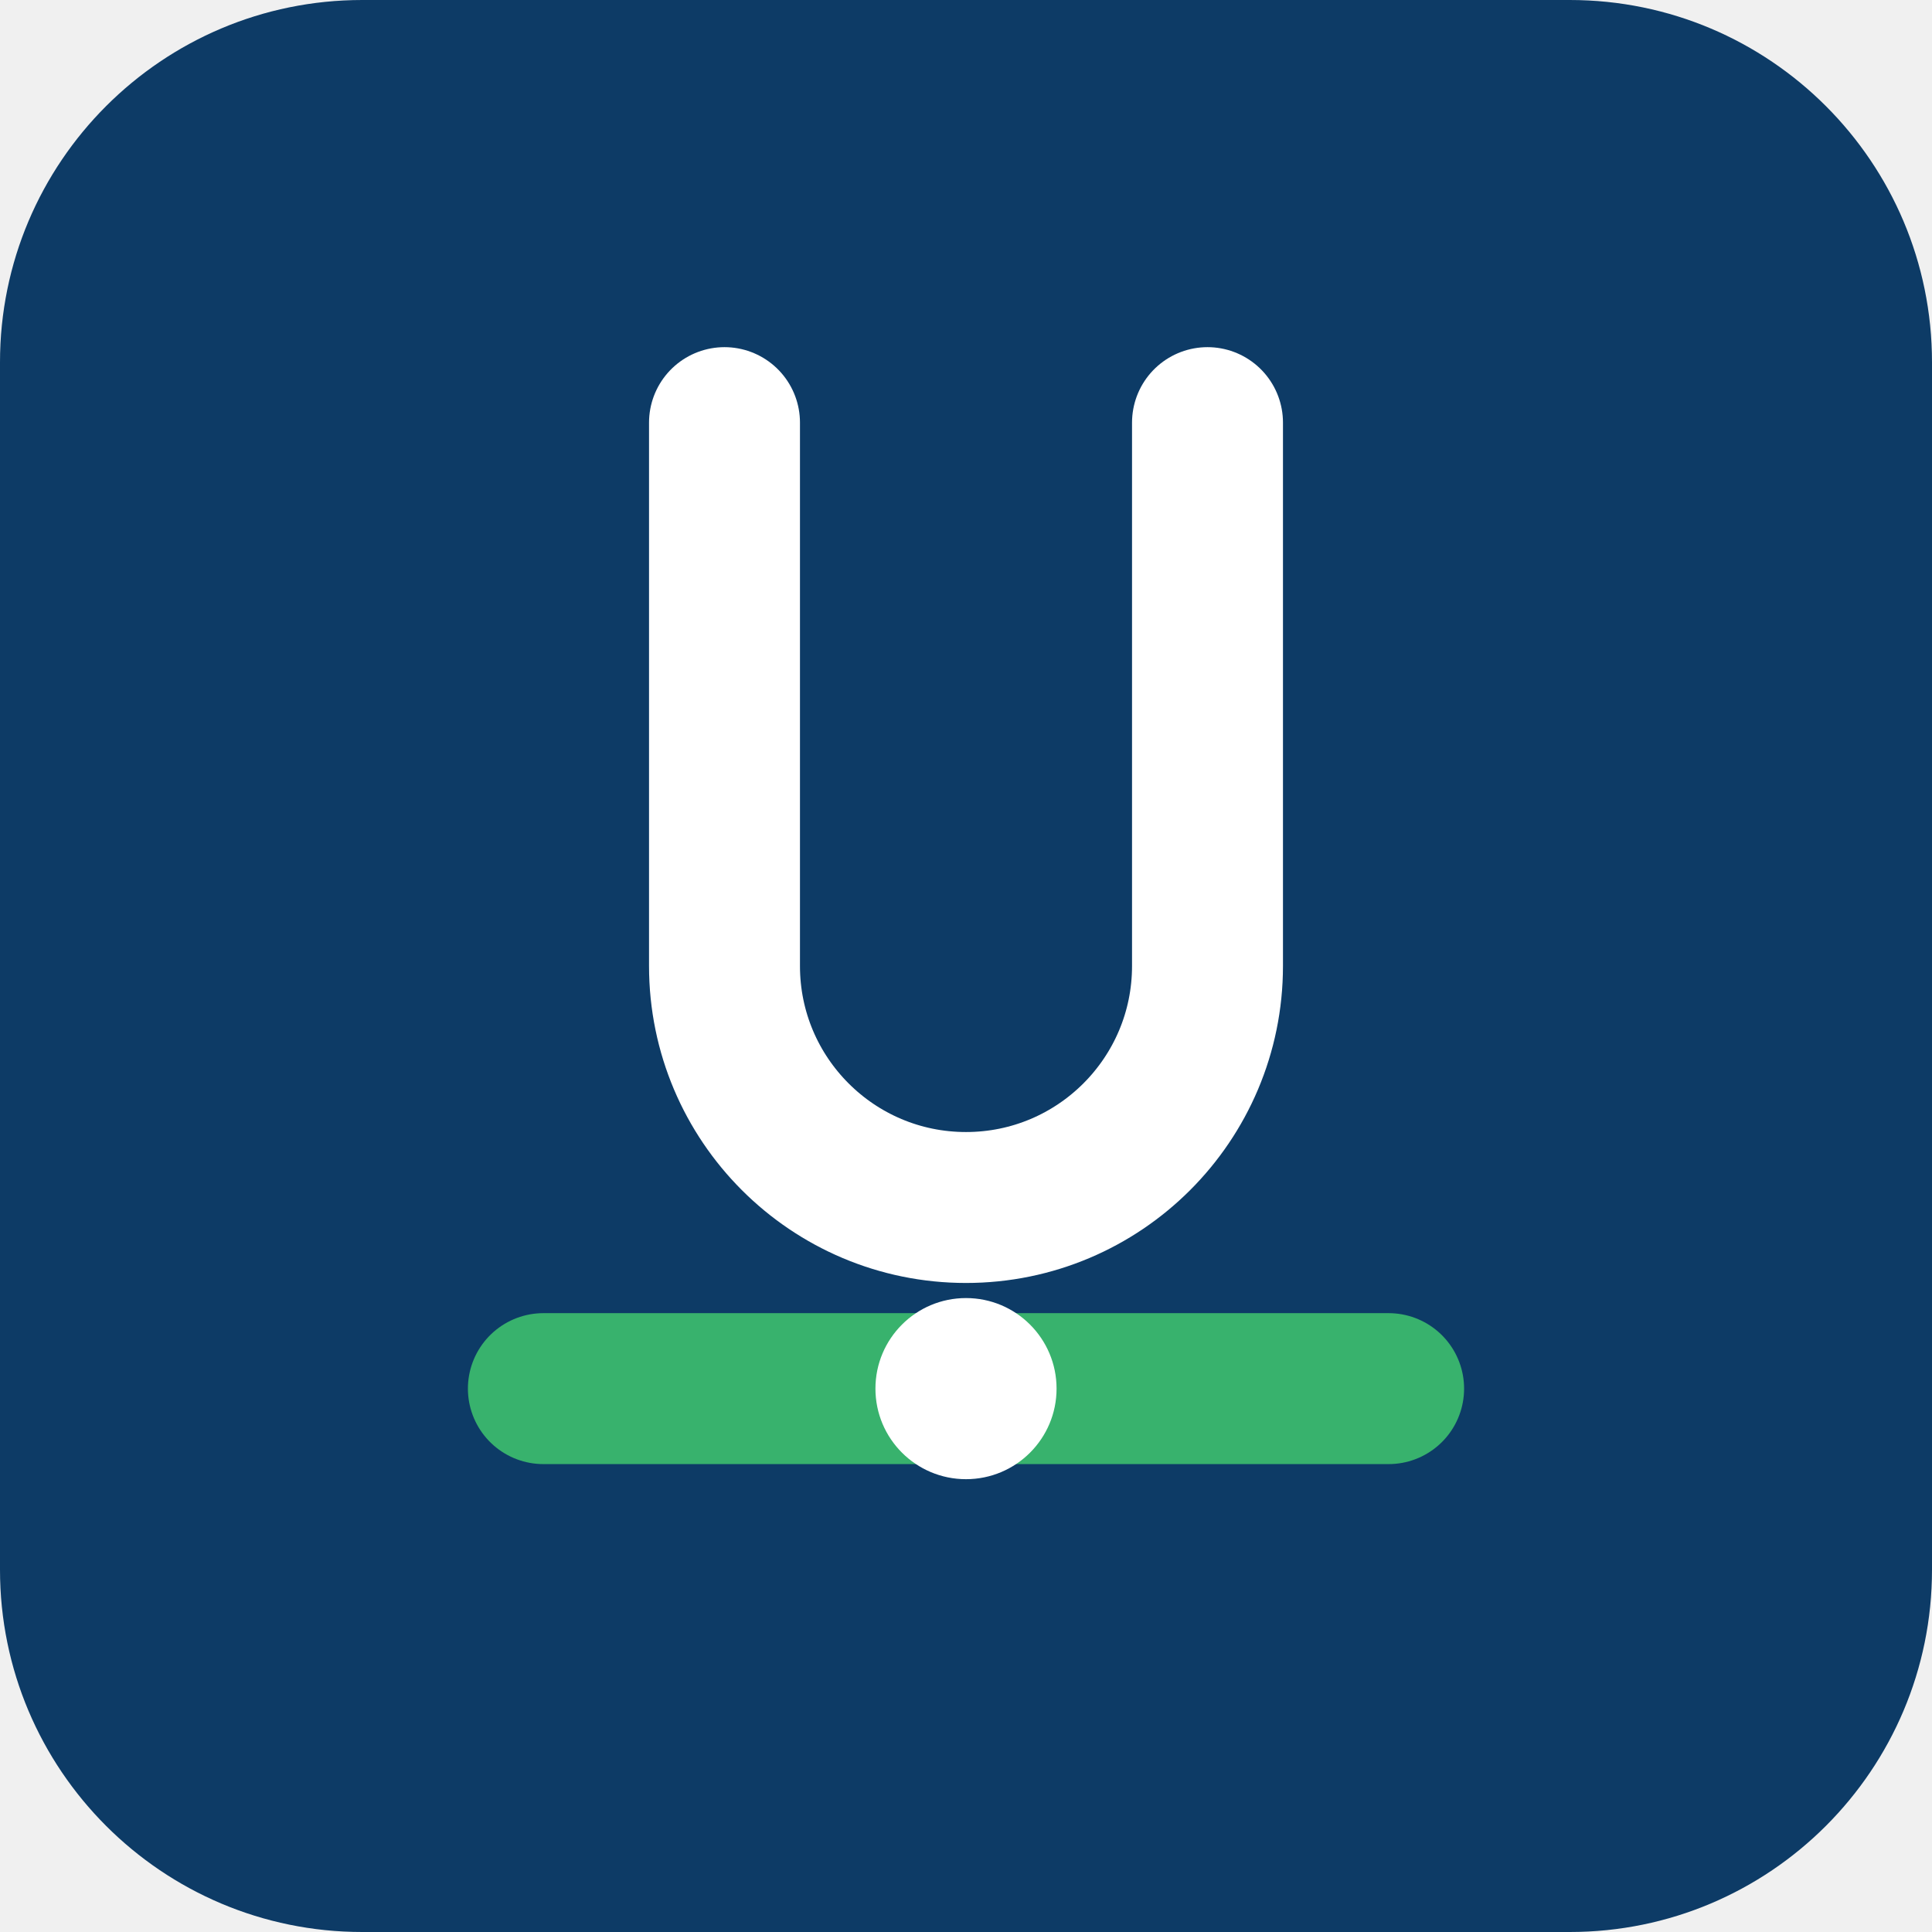
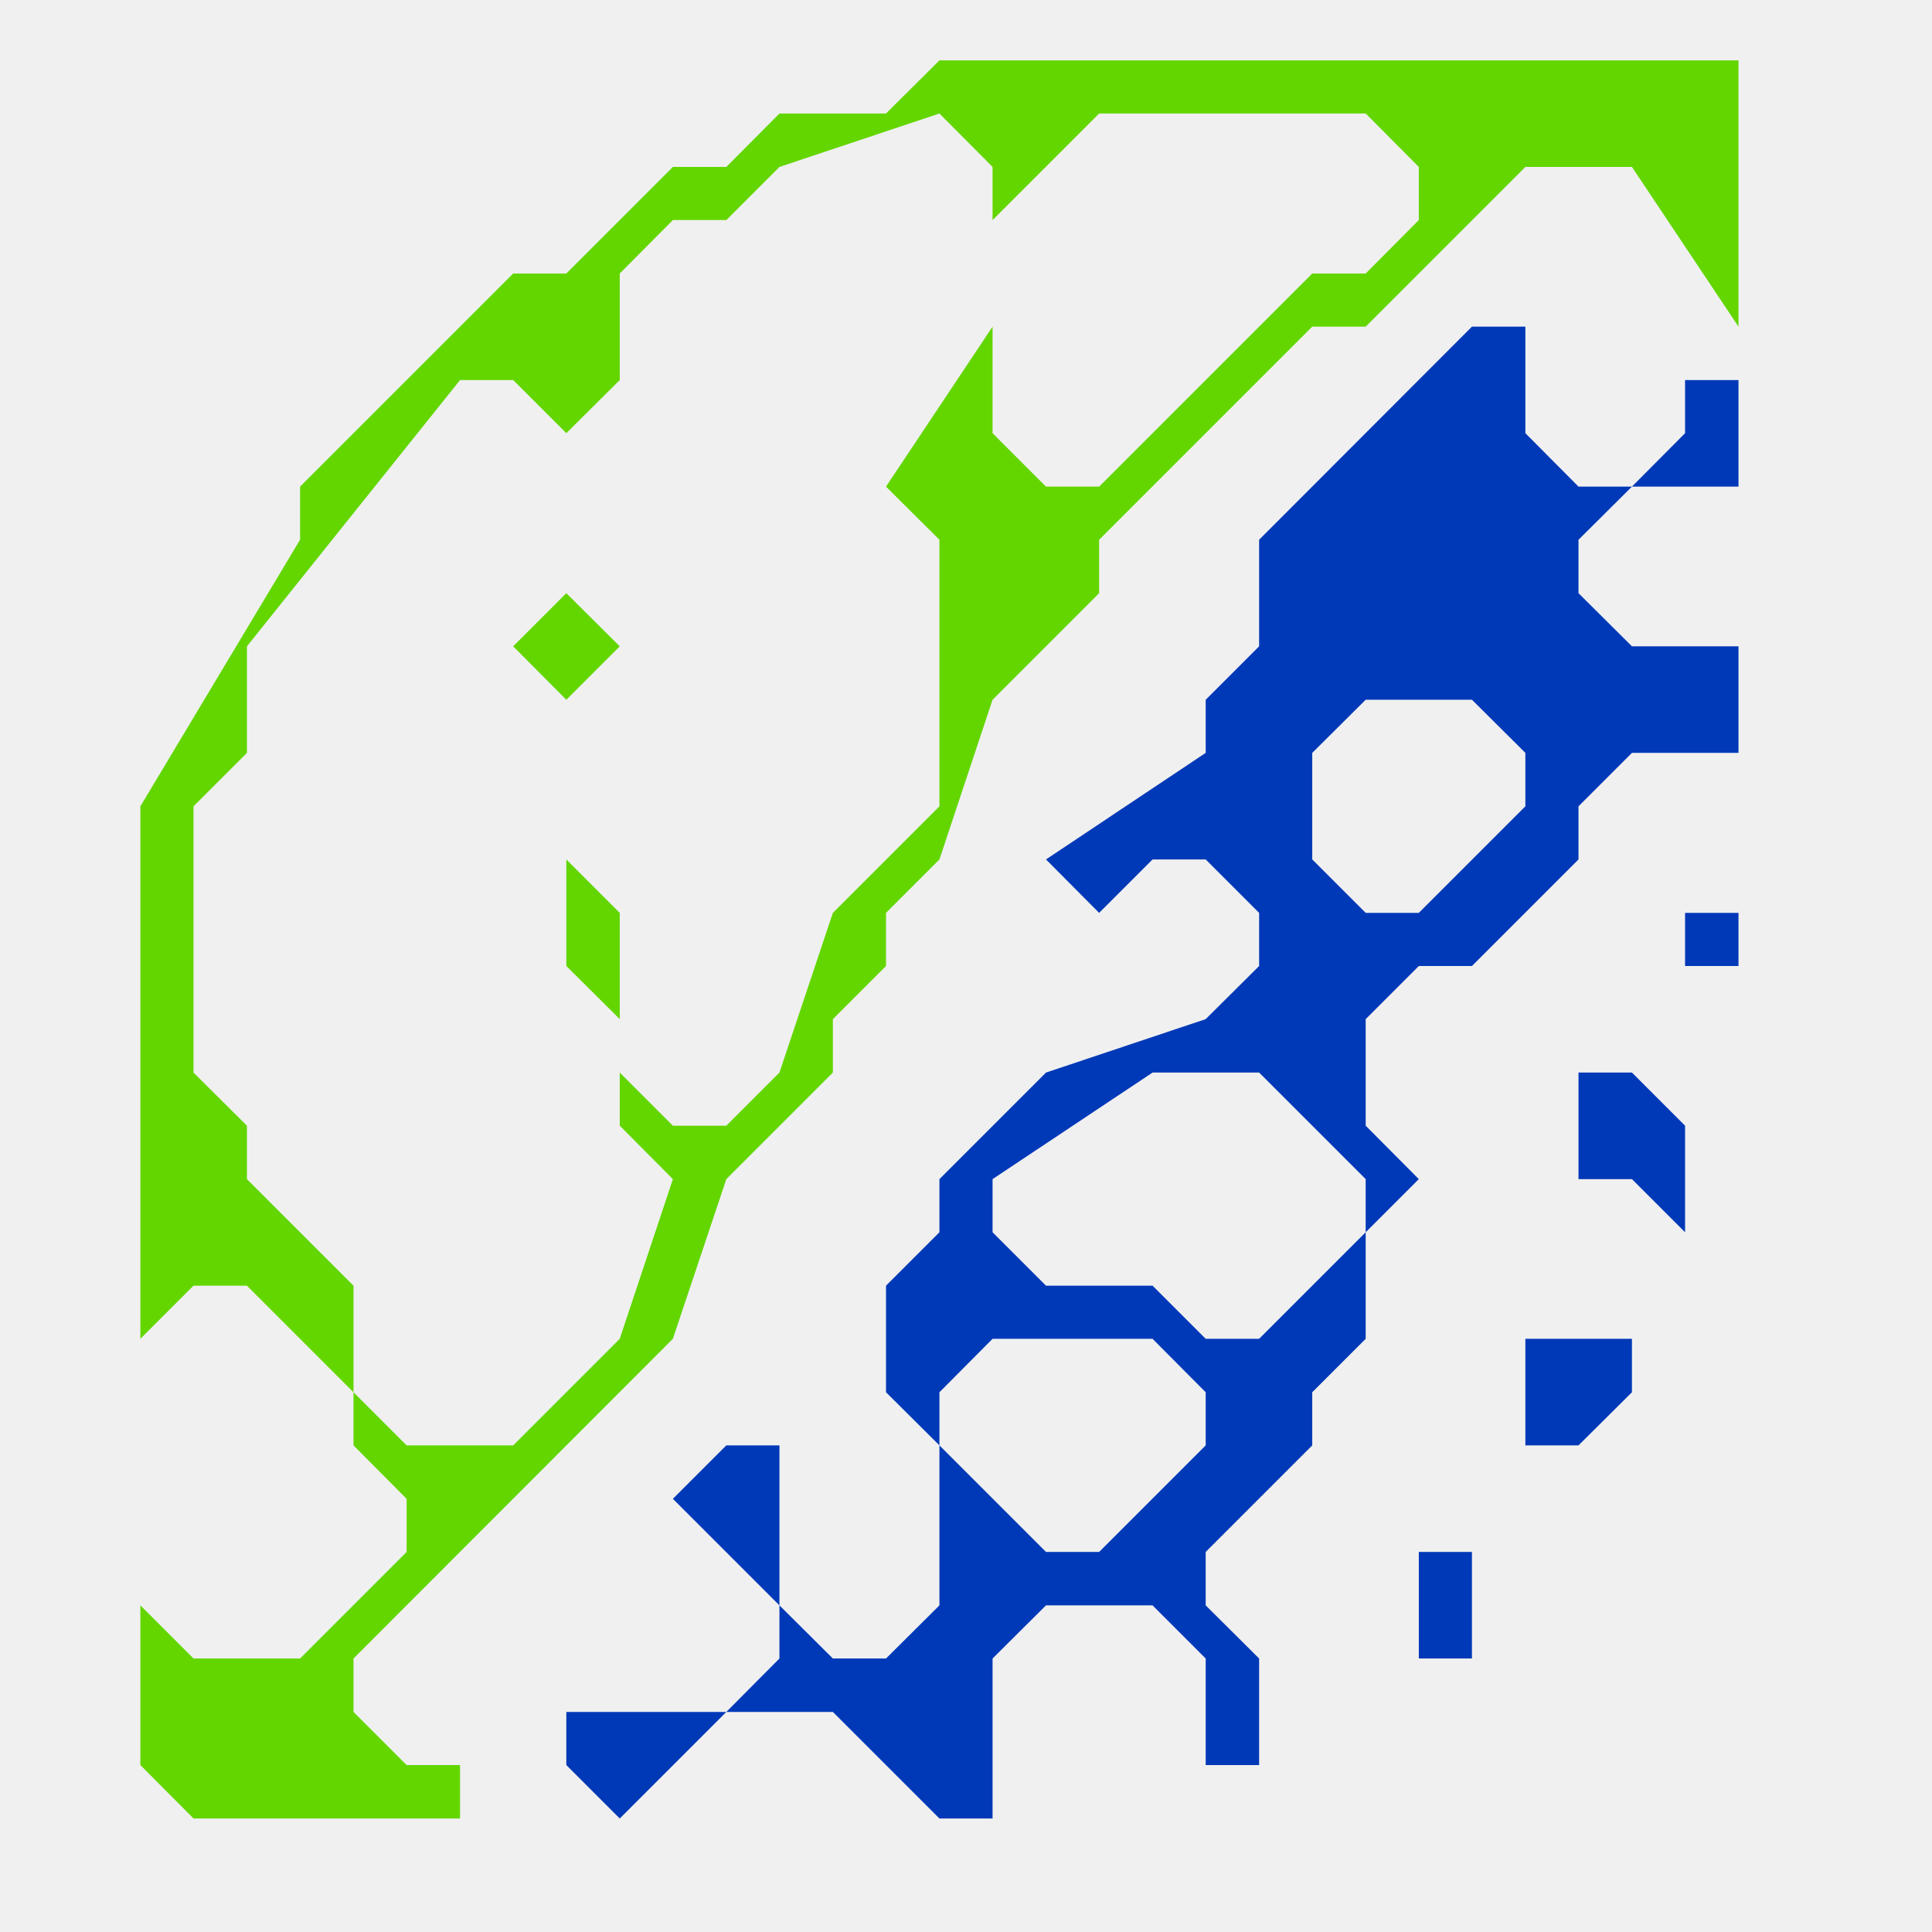
- <svg xmlns="http://www.w3.org/2000/svg" viewBox="0 0 64 64">
-   <rect width="64" height="64" rx="12" fill="#0d3b66" />
-   <path d="M24 14v18a8 8 0 0 0 16 0V14" fill="none" stroke="#ffffff" stroke-width="5" stroke-linecap="round" />
-   <path d="M18 46h28" stroke="#38b26d" stroke-width="5" stroke-linecap="round" />
-   <circle cx="32" cy="46" r="3" fill="#ffffff" />
+ <svg xmlns="http://www.w3.org/2000/svg" viewBox="0 0 64 64" width="34" height="34" role="img" aria-label="Lab Restock logo mark">
+   <path d="M 57.59,2.00 L 31.12,2.00 L 29.35,3.76 L 25.82,3.76 L 24.06,5.53 L 22.29,5.53 L 18.76,9.06 L 17.00,9.06 L 9.94,16.12 L 9.94,17.88 L 4.65,26.71 L 4.65,58.47 L 6.41,60.24 L 15.24,60.24 L 15.24,58.47 L 13.47,58.47 L 11.71,56.71 L 11.71,54.94 L 22.29,44.35 L 24.06,39.06 L 27.59,35.53 L 27.59,33.76 L 29.35,32.00 L 29.35,30.24 L 31.12,28.47 L 32.88,23.18 L 36.41,19.65 L 36.41,17.88 L 43.47,10.82 L 45.24,10.82 L 50.53,5.53 L 54.06,5.53 L 57.59,10.82 ZM 6.41,42.59 L 8.18,42.59 L 11.71,46.12 L 11.71,47.88 L 13.47,49.65 L 13.47,51.41 L 9.94,54.94 L 6.41,54.94 L 4.65,53.18 L 4.65,44.35 Z M 15.24,12.59 L 17.00,12.59 L 18.76,14.35 L 18.76,19.65 L 17.00,21.41 L 18.76,23.18 L 18.76,32.00 L 20.53,33.76 L 20.53,37.29 L 22.29,39.06 L 20.53,44.35 L 17.00,47.88 L 13.47,47.88 L 11.71,46.12 L 11.71,42.59 L 8.18,39.06 L 8.18,37.29 L 6.41,35.53 L 6.41,26.71 L 8.18,24.94 L 8.18,21.41 Z M 32.88,14.35 L 32.88,7.29 L 36.41,3.76 L 45.24,3.76 L 47.00,5.53 L 47.00,7.29 L 45.24,9.06 L 43.47,9.06 L 36.41,16.12 L 34.65,16.12 Z M 31.12,3.76 L 32.88,5.53 L 32.88,10.82 L 29.35,16.12 L 31.12,17.88 L 31.12,26.71 L 27.59,30.24 L 25.82,35.53 L 24.06,37.29 L 22.29,37.29 L 20.53,35.53 L 20.53,30.24 L 18.76,28.47 L 18.76,23.18 L 20.53,21.41 L 18.76,19.65 L 18.76,14.35 L 20.53,12.59 L 20.53,9.06 L 22.29,7.29 L 24.06,7.29 L 25.82,5.53 Z " fill="#63D600" fill-rule="evenodd" />
+   <path d="M 47.00,51.41 L 47.00,54.94 L 48.76,54.94 L 48.76,51.41 ZM 54.06,44.35 L 50.53,44.35 L 50.53,47.88 L 52.29,47.88 L 54.06,46.12 ZM 52.29,35.53 L 52.29,39.06 L 54.06,39.06 L 55.82,40.82 L 55.82,37.29 L 54.06,35.53 ZM 55.82,30.24 L 55.82,32.00 L 57.59,32.00 L 57.59,30.24 ZM 57.59,12.59 L 55.82,12.59 L 55.82,14.35 L 54.06,16.12 L 52.29,16.12 L 50.53,14.35 L 50.53,10.82 L 48.76,10.82 L 41.71,17.88 L 41.71,21.41 L 39.94,23.18 L 39.94,24.94 L 34.65,28.47 L 36.41,30.24 L 38.18,28.47 L 39.94,28.47 L 41.71,30.24 L 41.71,32.00 L 39.94,33.76 L 34.65,35.53 L 31.12,39.06 L 31.12,40.82 L 29.35,42.59 L 29.35,46.12 L 31.12,47.88 L 31.12,53.18 L 29.35,54.94 L 27.59,54.94 L 25.82,53.18 L 25.82,47.88 L 24.06,47.88 L 22.29,49.65 L 25.82,53.18 L 25.82,54.94 L 24.06,56.71 L 18.76,56.71 L 18.76,58.47 L 20.53,60.24 L 24.06,56.71 L 27.59,56.71 L 31.12,60.24 L 32.88,60.24 L 32.88,54.94 L 34.65,53.18 L 38.18,53.18 L 39.94,54.94 L 39.94,58.47 L 41.71,58.47 L 41.71,54.94 L 39.94,53.18 L 39.94,51.41 L 43.47,47.88 L 43.47,46.12 L 45.24,44.35 L 45.24,40.82 L 47.00,39.06 L 45.24,37.29 L 45.24,33.76 L 47.00,32.00 L 48.76,32.00 L 52.29,28.47 L 52.29,26.71 L 54.06,24.94 L 57.59,24.94 L 57.59,21.41 L 54.06,21.41 L 52.29,19.65 L 52.29,17.88 L 54.06,16.12 L 57.59,16.12 ZM 31.12,46.12 L 32.88,44.35 L 38.18,44.35 L 39.94,46.12 L 39.94,47.88 L 36.41,51.41 L 34.65,51.41 L 31.12,47.88 Z M 32.88,39.06 L 38.18,35.53 L 41.71,35.53 L 45.24,39.06 L 45.24,40.82 L 41.71,44.35 L 39.94,44.35 L 38.18,42.59 L 34.65,42.59 L 32.88,40.82 Z M 43.47,28.47 L 43.47,24.94 L 45.24,23.18 L 48.76,23.18 L 50.53,24.94 L 50.53,26.71 L 47.00,30.24 L 45.24,30.24 Z " fill="#0039B8" fill-rule="evenodd" />
</svg>
